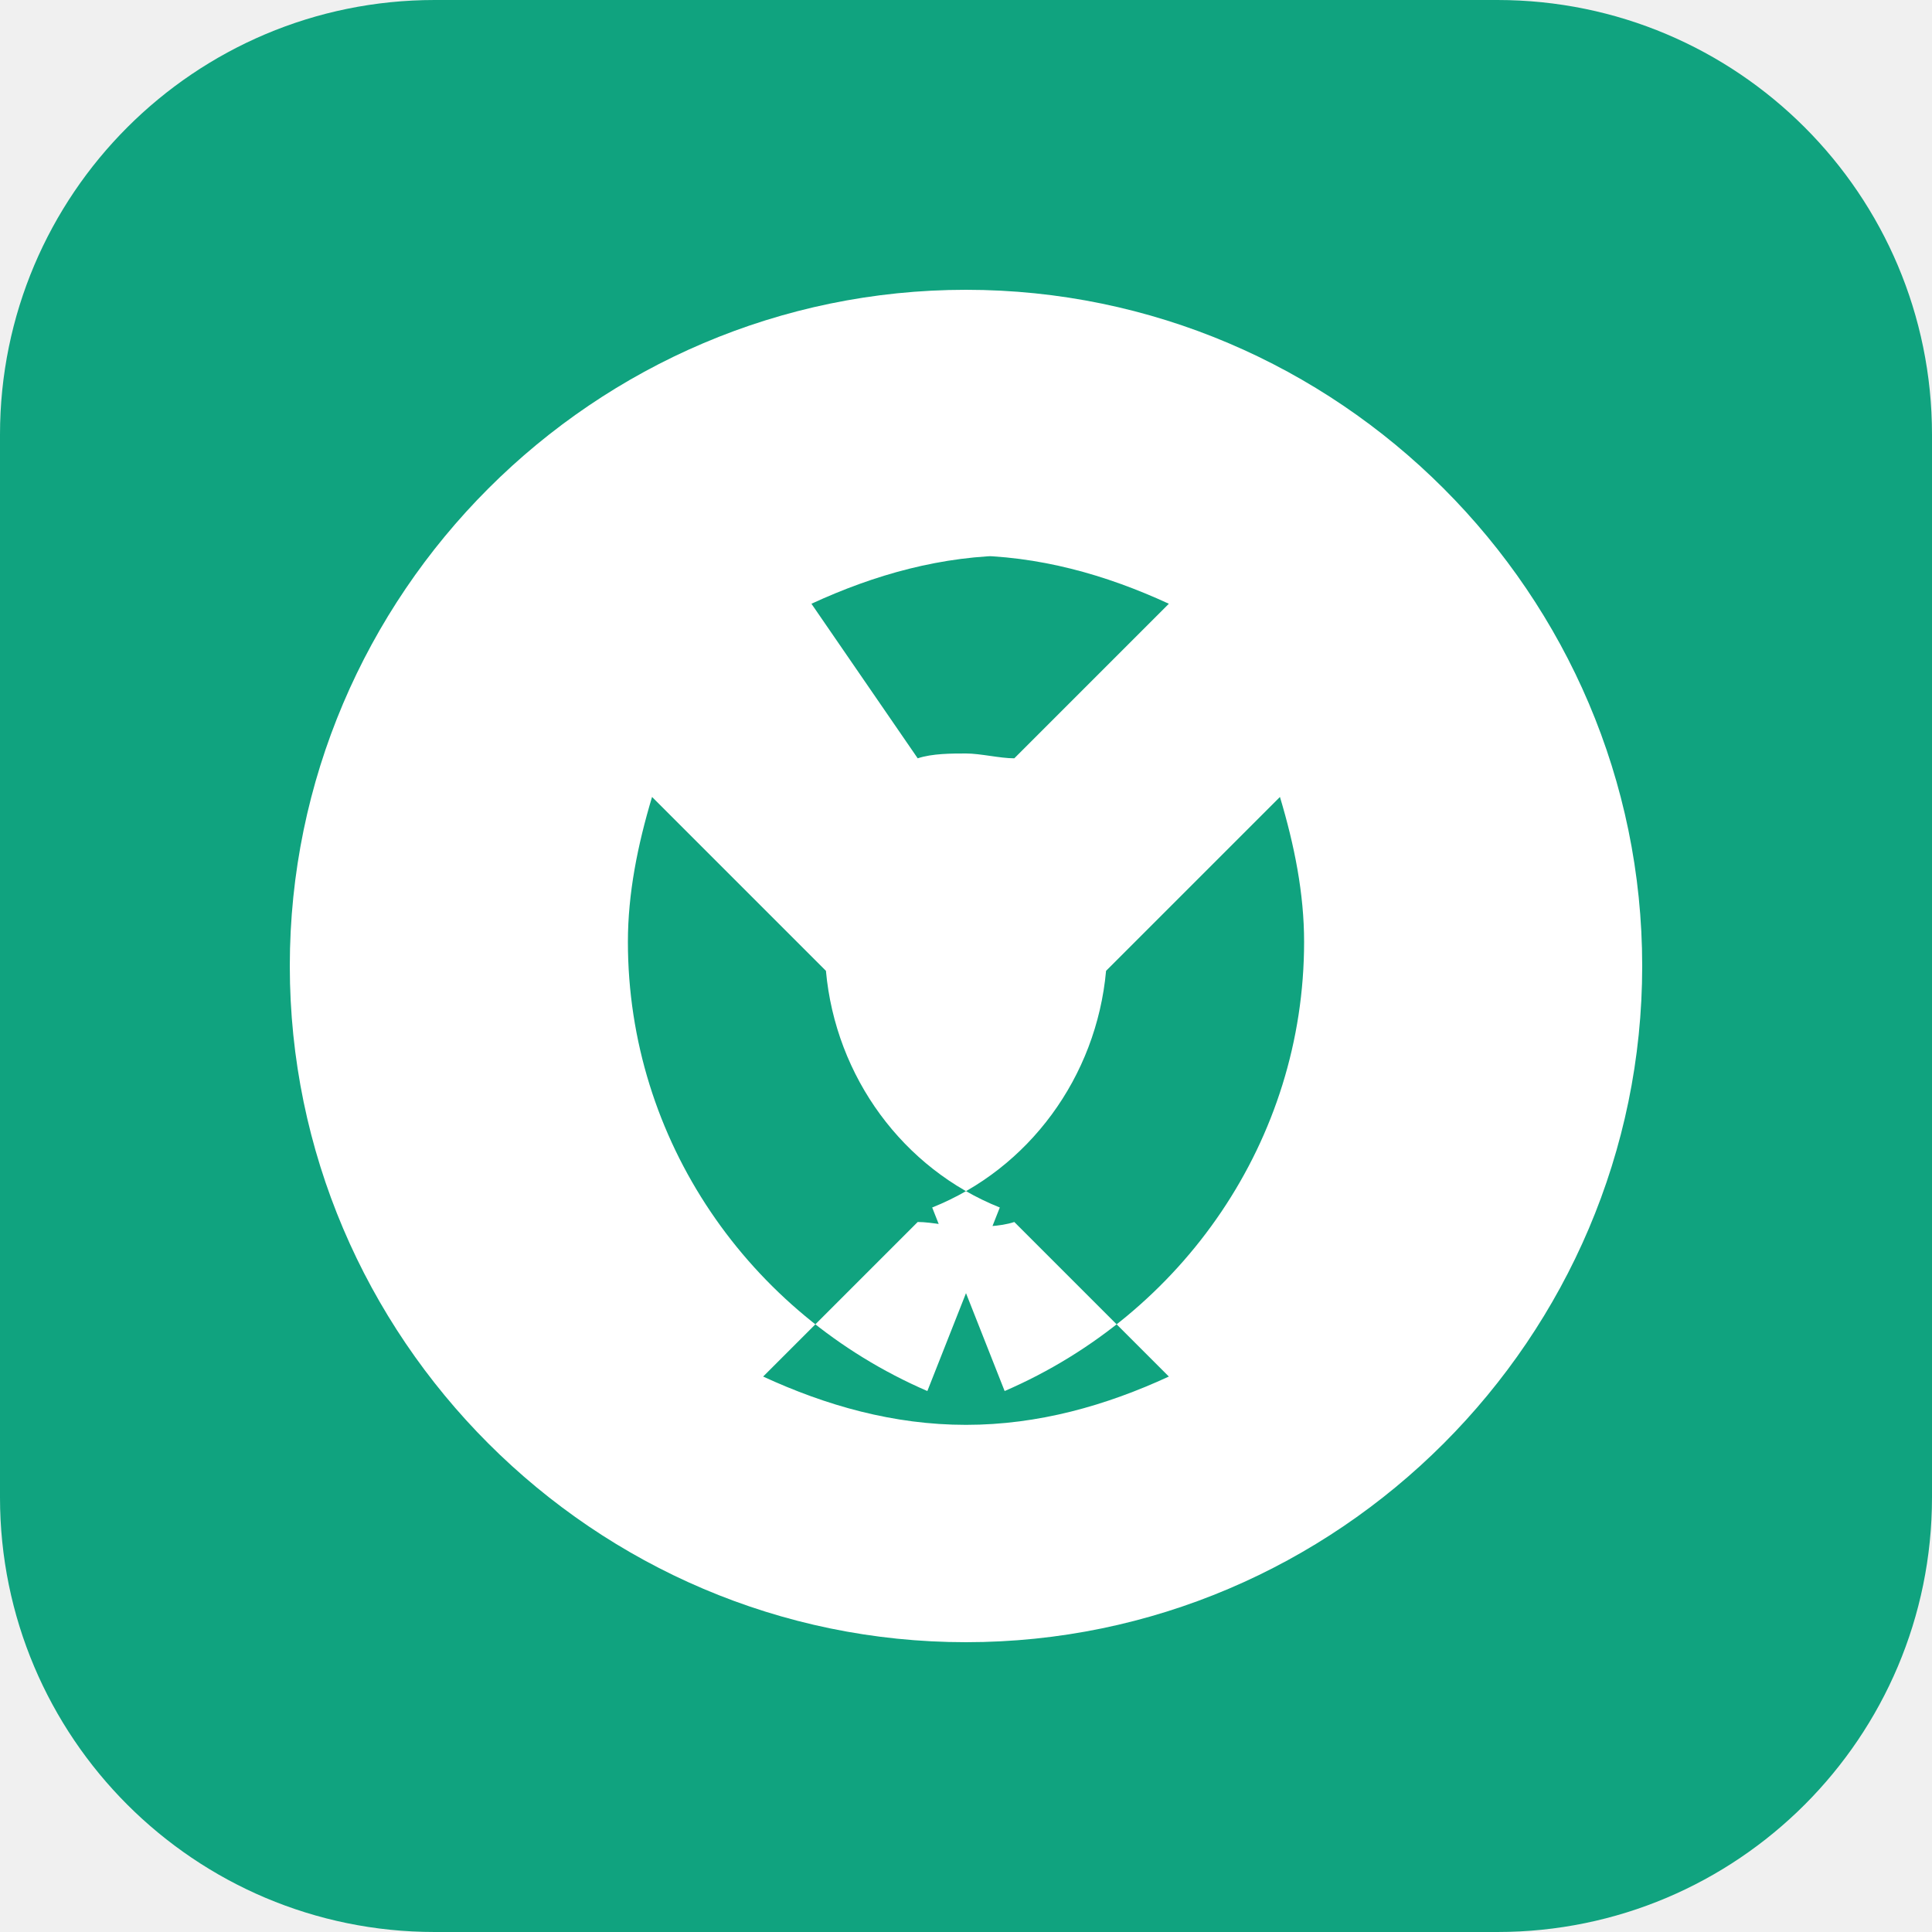
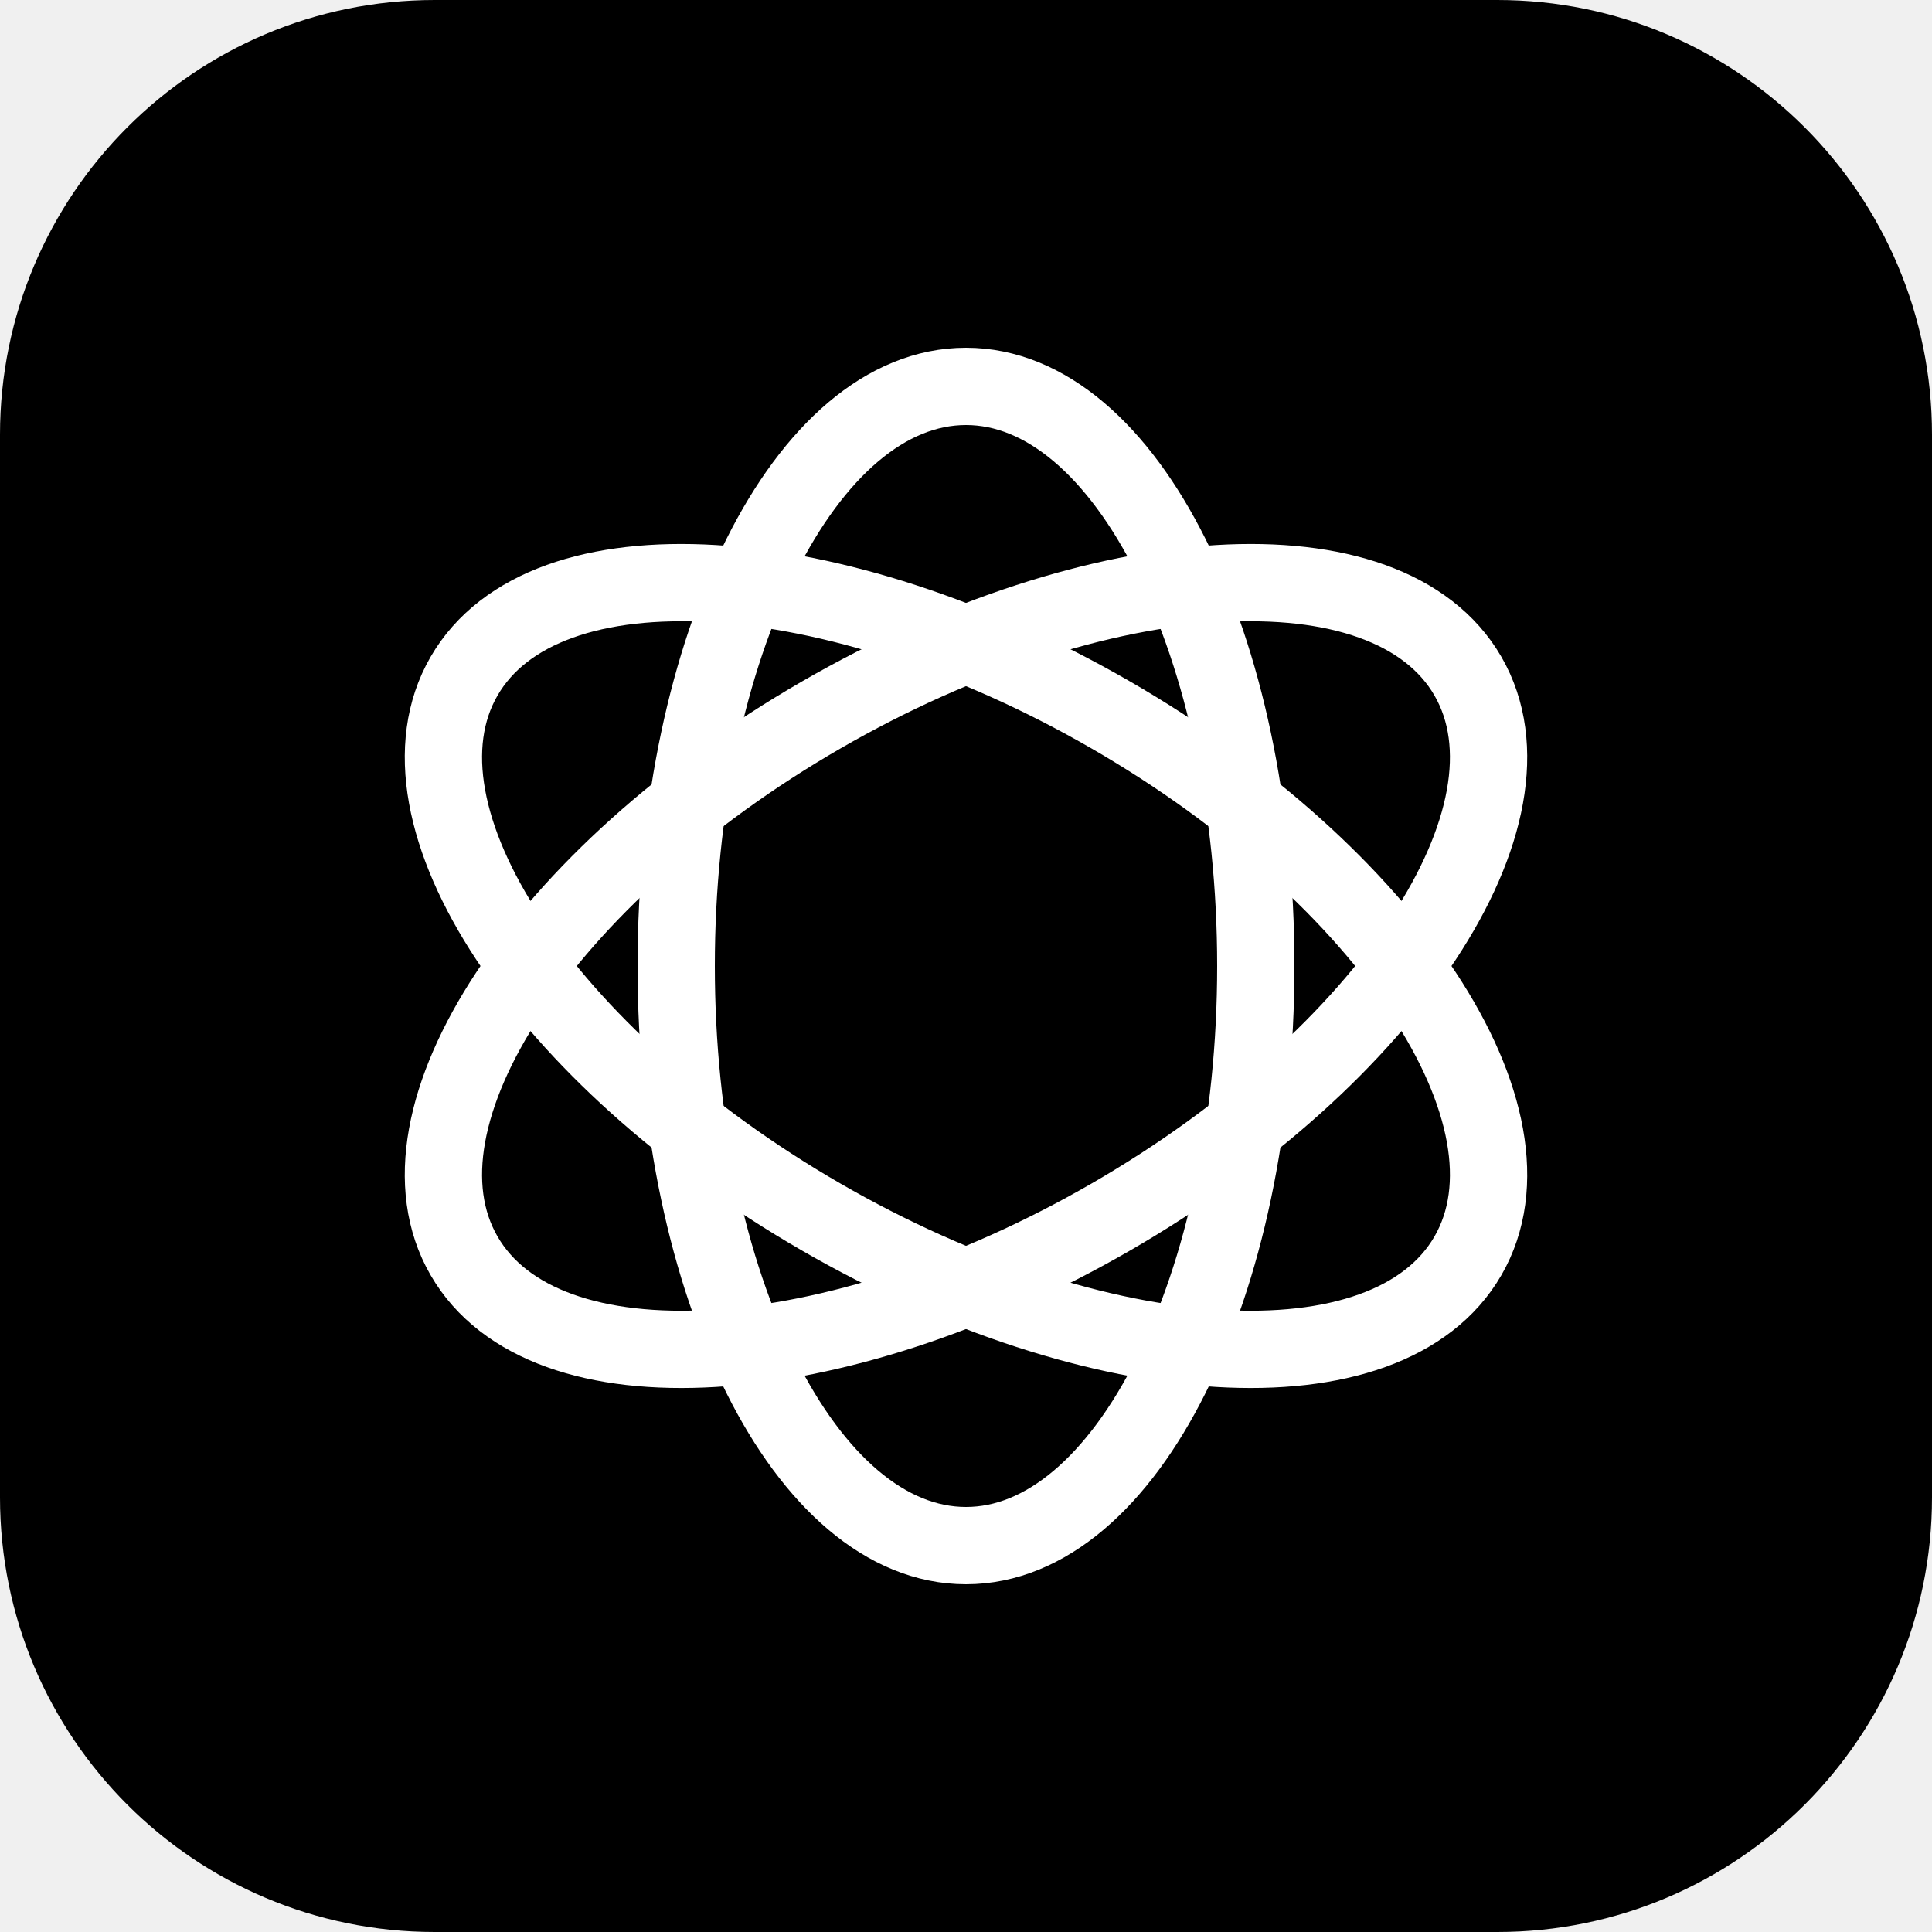
<svg xmlns="http://www.w3.org/2000/svg" viewBox="0 0 40 40">
-   <rect width="40" height="40" rx="9" fill="#10A37F" />
-   <path d="M20 6C12.3 6 6 12.3 6 20s6.3 14 14 14 14-6.3 14-14S27.7 6 20 6zm6.5 10.5c.3 1 .5 2 .5 3 0 4.1-2.5 7.7-6.2 9.3l-1.5-3.8c2-.8 3.4-2.7 3.6-4.9l3.6-3.6zm-13 0l3.6 3.6c.2 2.2 1.6 4.1 3.6 4.9l-1.5 3.8C15.5 27.2 13 23.6 13 19.5c0-1 .2-2 .5-3zm6.5-5c1.5 0 2.9.4 4.2 1l-3.2 3.2c-.3 0-.7-.1-1-.1s-.7 0-1 .1L16.8 12.5c1.3-.6 2.7-1 4.2-1zm0 18c-1.5 0-2.9-.4-4.2-1l3.2-3.2c.3 0 .7.1 1 .1s.7 0 1-.1l3.2 3.2c-1.3.6-2.7 1-4.2 1z" fill="white" />
+   <rect width="40" height="40" rx="9" fill="#000000" />
+   <g transform="translate(20,20)" fill="none" stroke="white" stroke-width="1.6">
+     <ellipse rx="6" ry="12" transform="rotate(0)" />
+     <ellipse rx="6" ry="12" transform="rotate(60)" />
+     <ellipse rx="6" ry="12" transform="rotate(120)" />
+   </g>
</svg>
